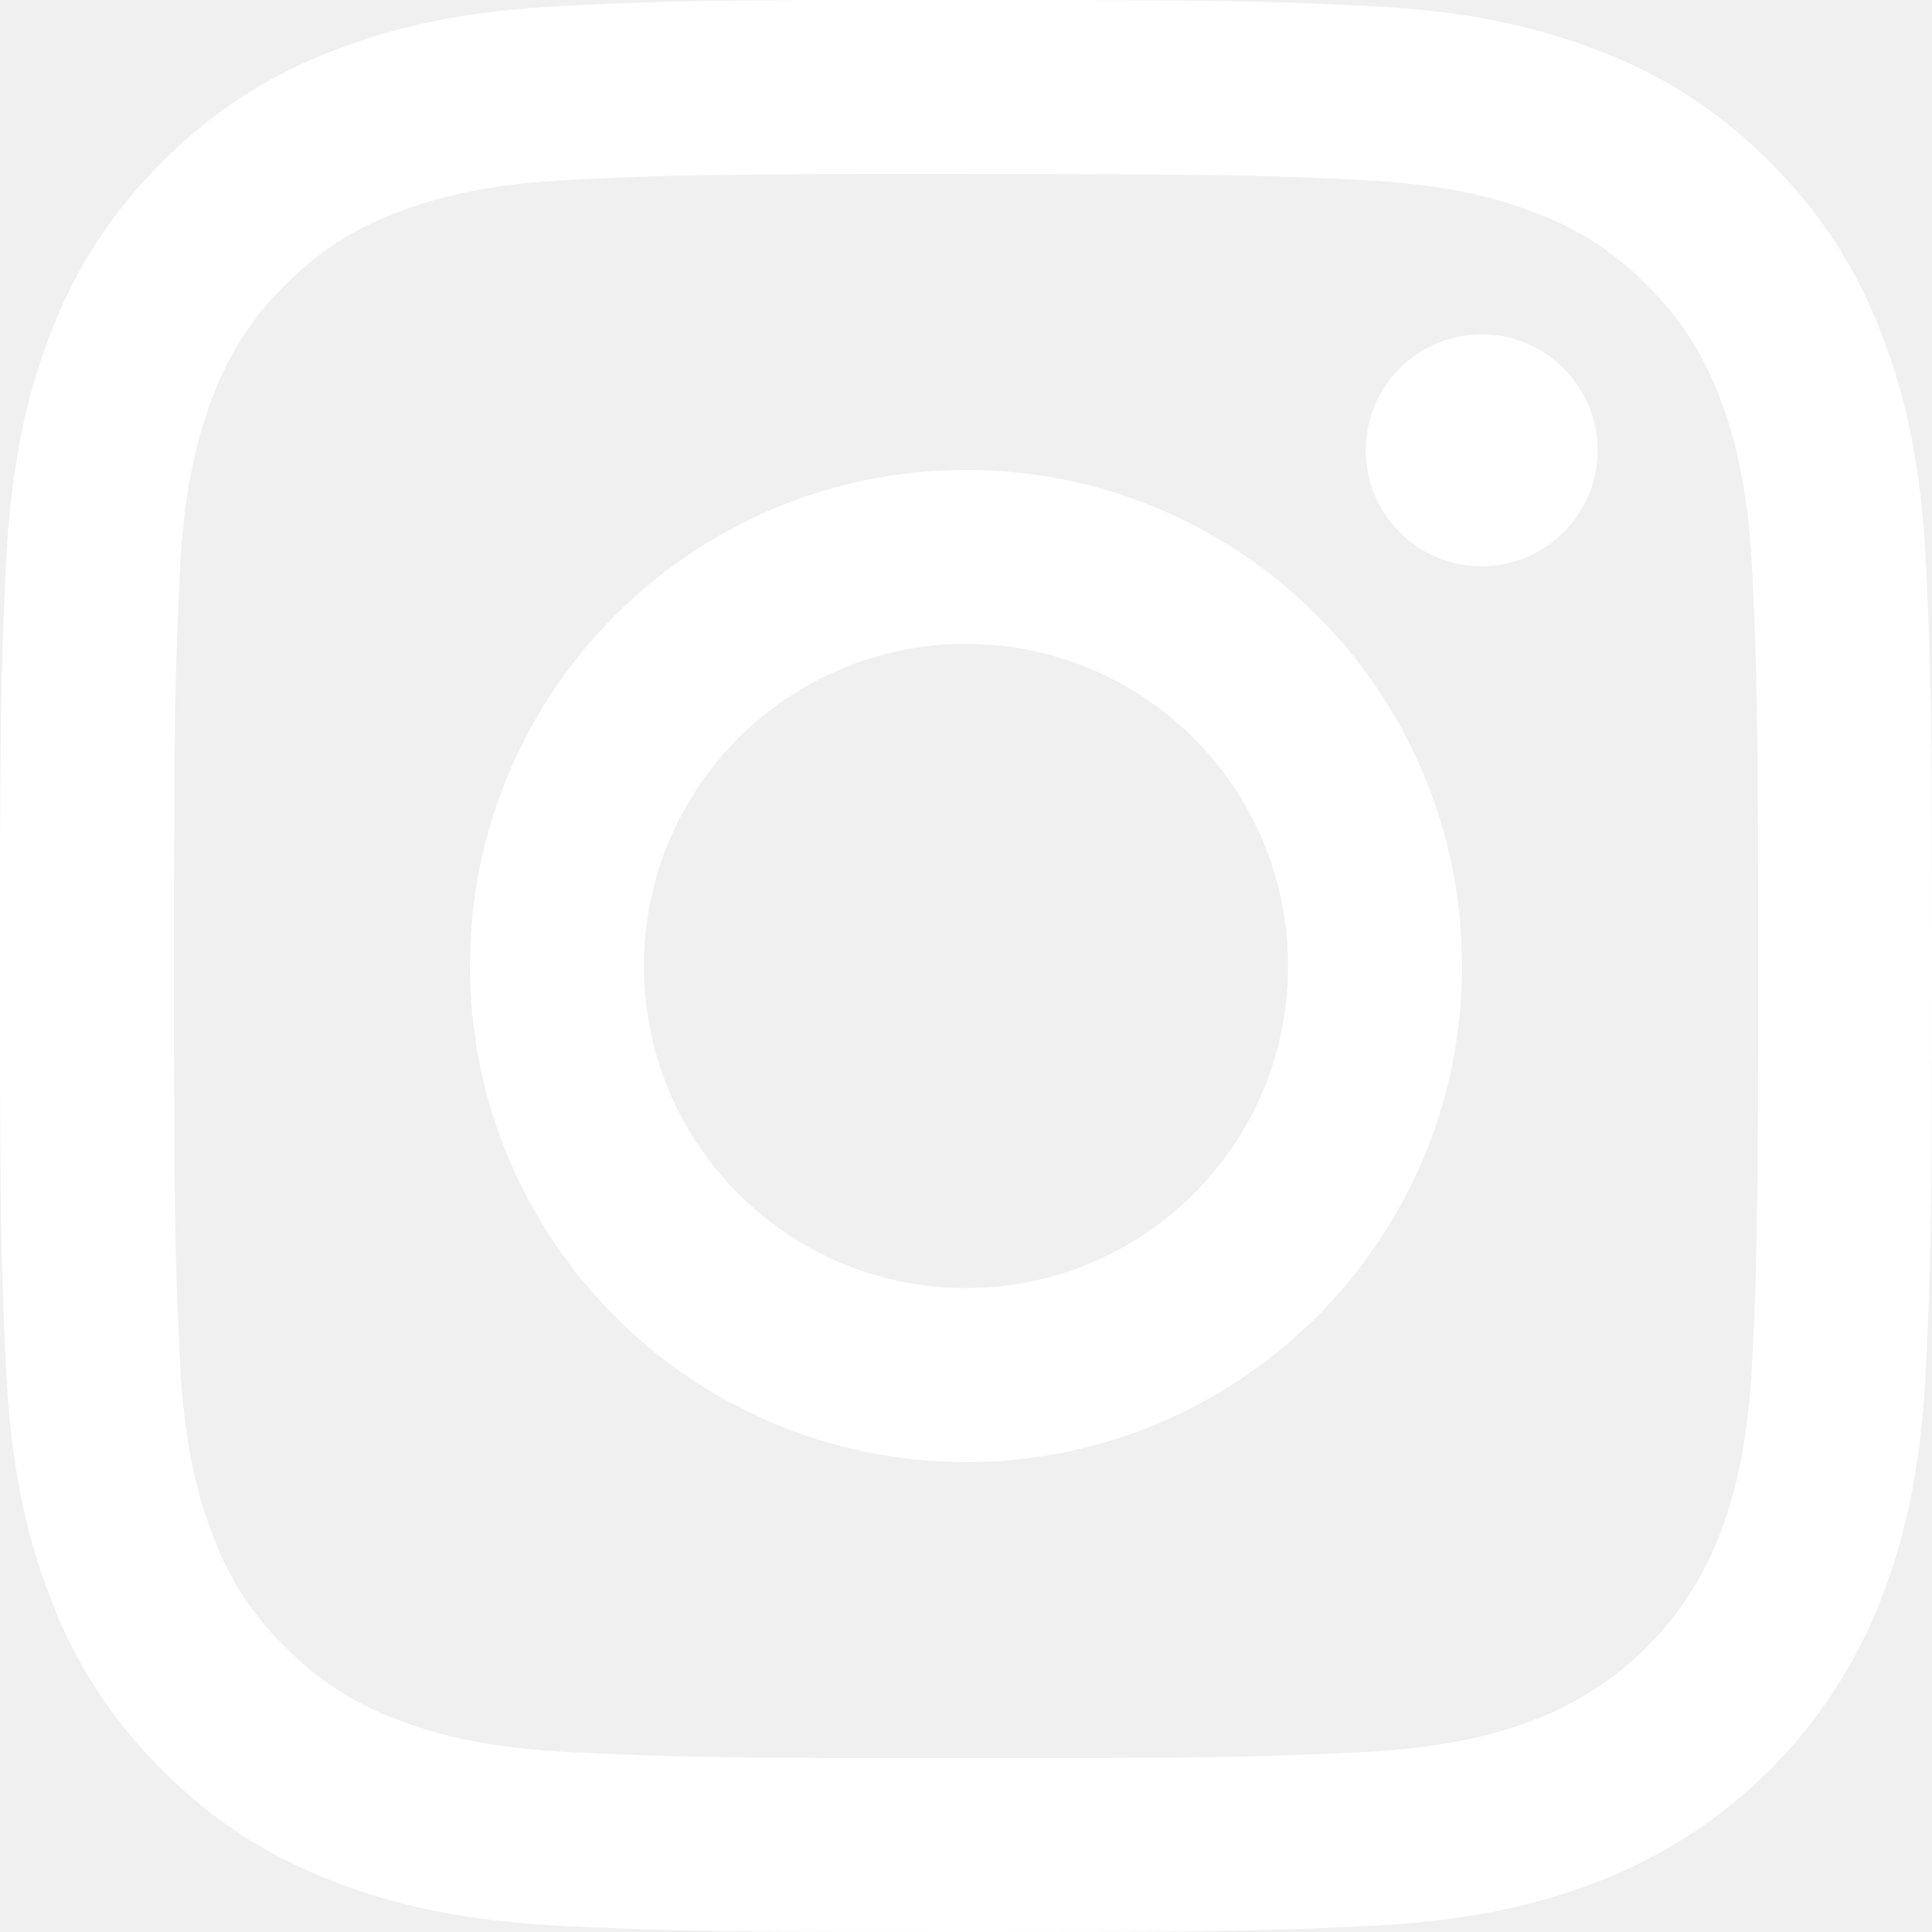
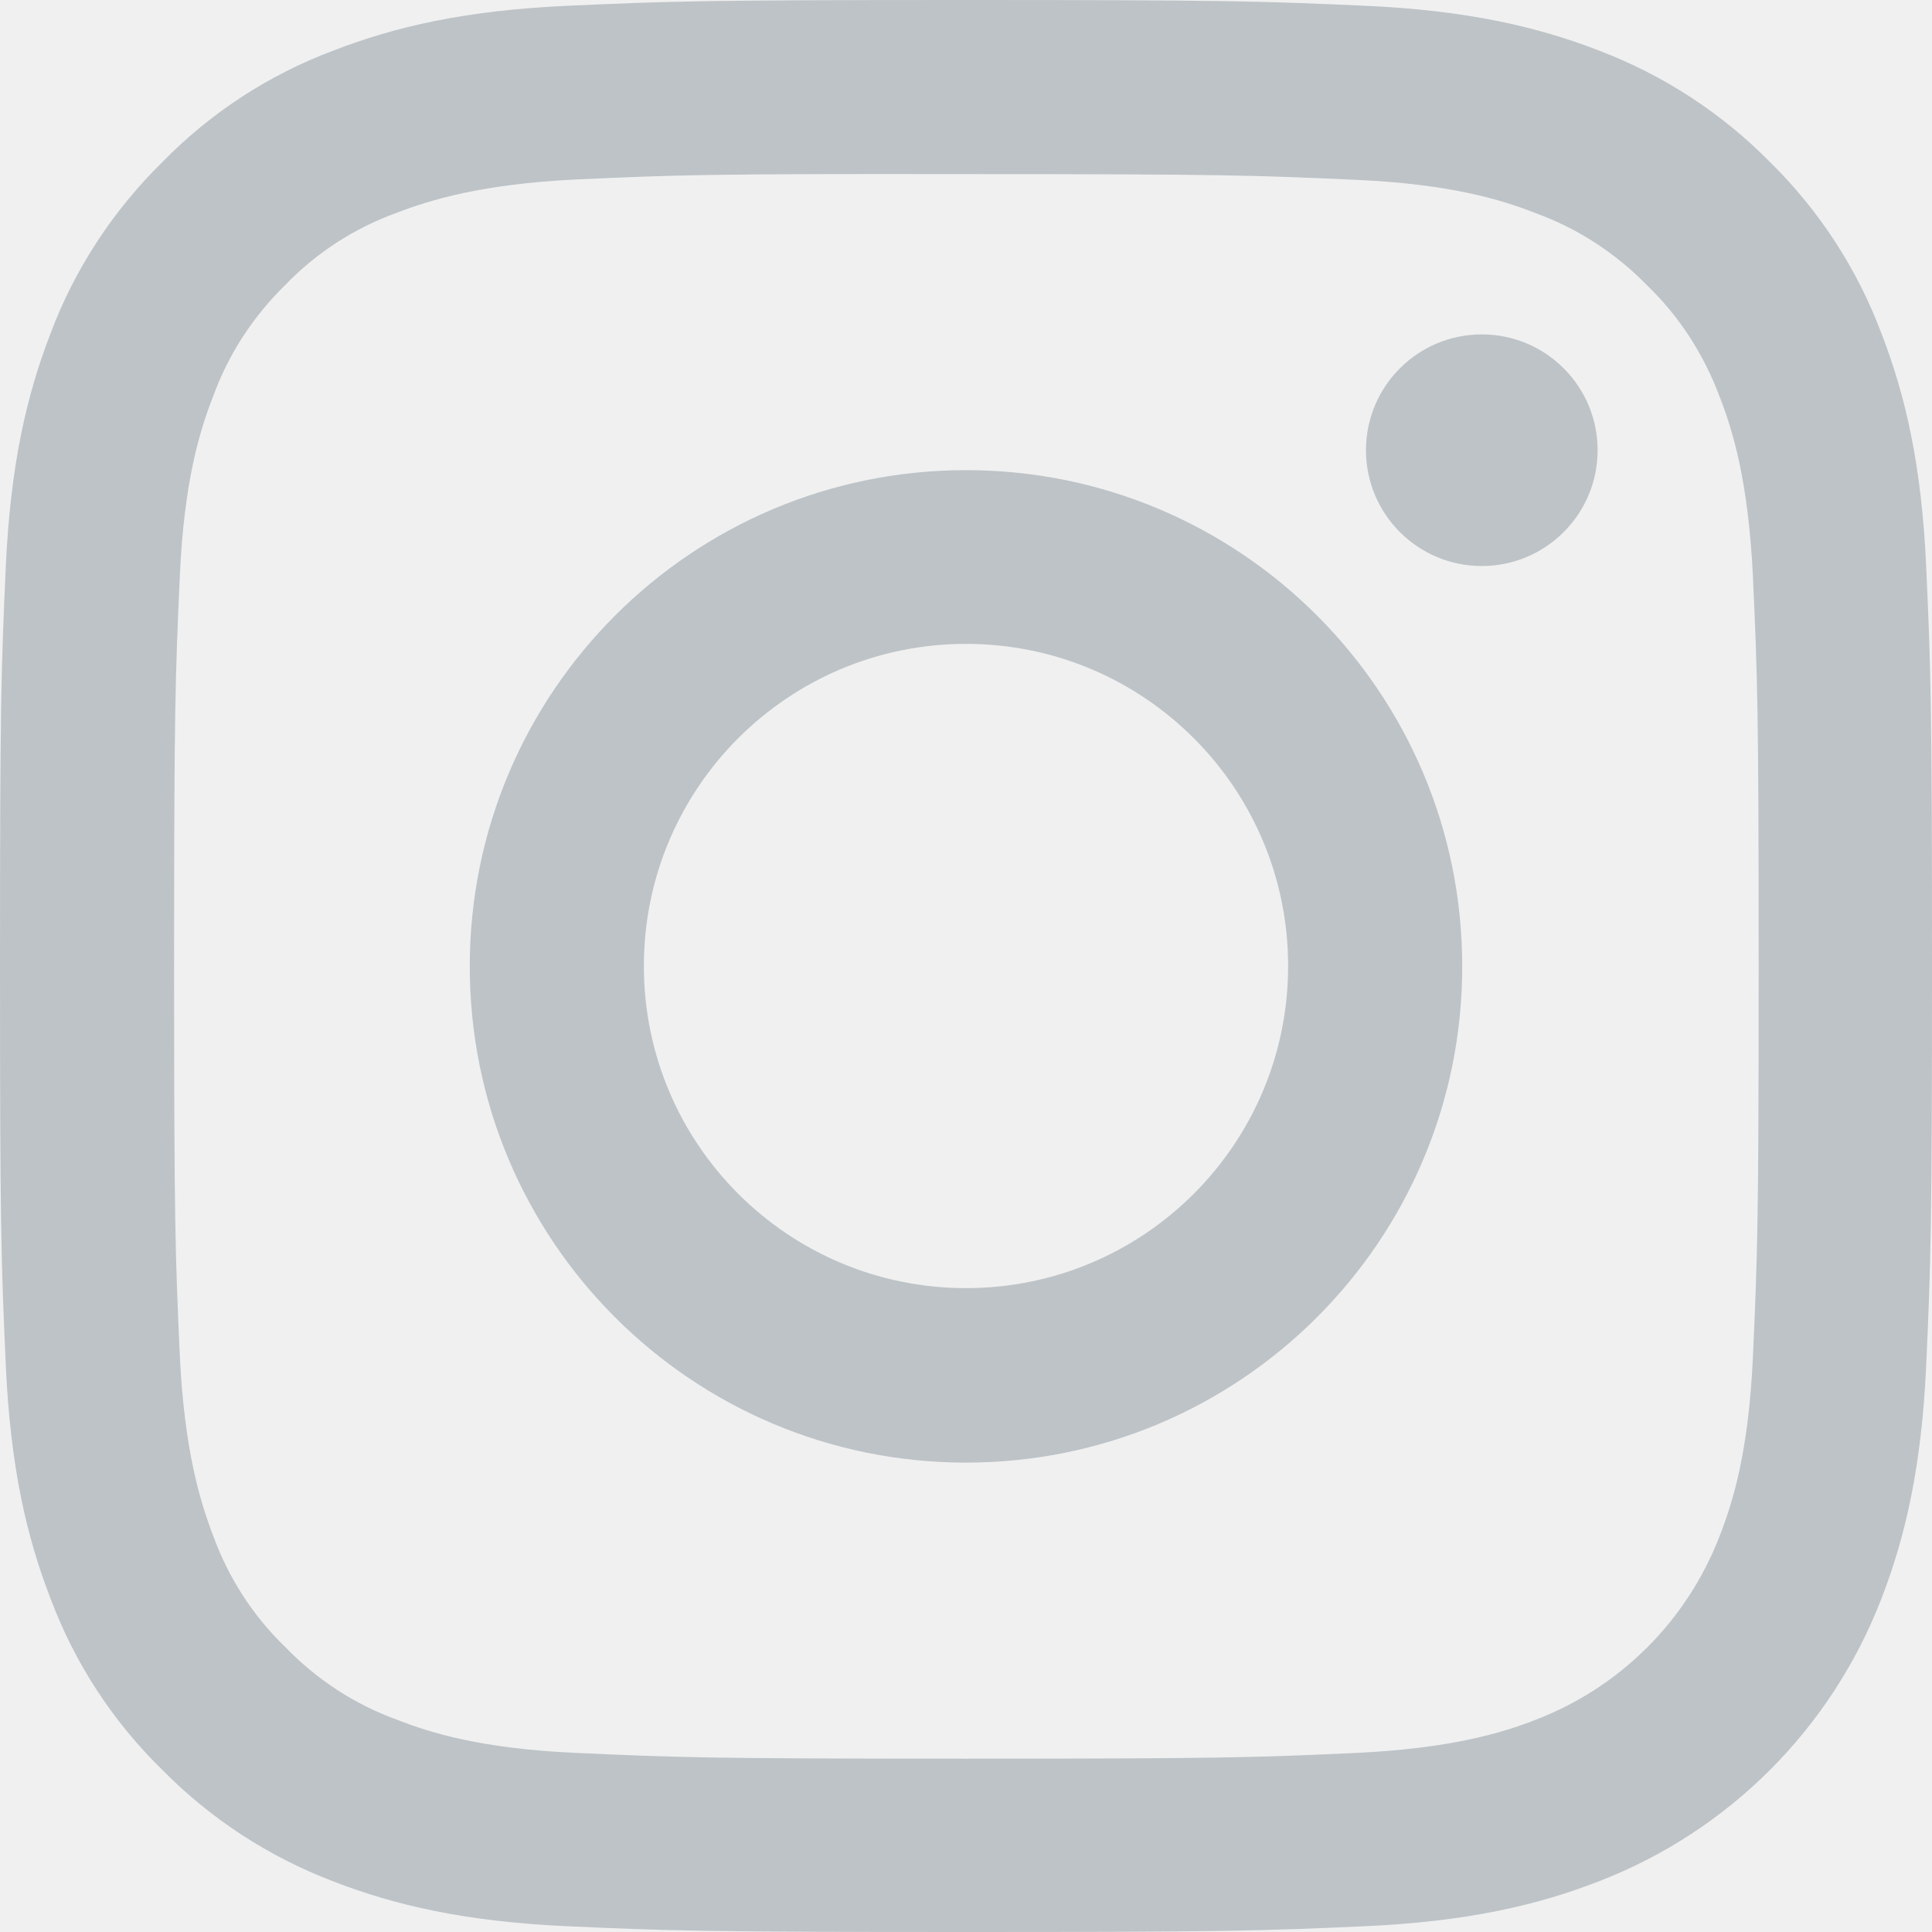
- <svg xmlns="http://www.w3.org/2000/svg" id="Logo" viewBox="0 0 503.84 503.84">
-   <defs>
-     <style>.cls-1{fill:#fff;}</style>
-   </defs>
-   <path class="cls-1" d="M256,49.47c67.27,0,75.23.26,101.8,1.47,24.56,1.12,37.9,5.22,46.78,8.67a78,78,0,0,1,29,18.85,78,78,0,0,1,18.85,29c3.45,8.88,7.55,22.22,8.67,46.78,1.21,26.57,1.47,34.53,1.47,101.8s-.26,75.23-1.47,101.8c-1.12,24.56-5.22,37.9-8.67,46.78a83.51,83.51,0,0,1-47.81,47.81c-8.88,3.45-22.22,7.55-46.78,8.67-26.56,1.21-34.53,1.47-101.8,1.47s-75.24-.26-101.8-1.47c-24.56-1.12-37.9-5.22-46.78-8.67a78,78,0,0,1-29-18.85,78,78,0,0,1-18.85-29c-3.45-8.88-7.55-22.22-8.67-46.78-1.21-26.57-1.47-34.53-1.47-101.8s.26-75.23,1.47-101.8c1.12-24.56,5.22-37.9,8.67-46.78a78,78,0,0,1,18.85-29,78,78,0,0,1,29-18.85c8.88-3.45,22.22-7.55,46.78-8.67,26.57-1.21,34.53-1.47,101.8-1.47m0-45.39c-68.42,0-77,.29-103.87,1.52S107,11.08,91,17.3A123.68,123.68,0,0,0,46.36,46.36,123.68,123.68,0,0,0,17.3,91c-6.22,16-10.48,34.34-11.7,61.15S4.08,187.58,4.08,256s.29,77,1.52,103.87S11.08,405,17.3,421a123.68,123.68,0,0,0,29.06,44.62A123.52,123.52,0,0,0,91,494.69c16,6.23,34.34,10.49,61.15,11.71s35.45,1.52,103.87,1.52,77-.29,103.87-1.52S405,500.92,421,494.69A128.74,128.74,0,0,0,494.69,421c6.23-16,10.49-34.34,11.71-61.15s1.52-35.45,1.52-103.87-.29-77-1.52-103.87S500.92,107,494.69,91a123.52,123.52,0,0,0-29.05-44.62A123.68,123.68,0,0,0,421,17.3c-16-6.22-34.34-10.48-61.15-11.7S324.42,4.08,256,4.08Z" transform="translate(-4.08 -4.08)" />
-   <path class="cls-1" d="M256,126.64A129.36,129.36,0,1,0,385.36,256,129.35,129.35,0,0,0,256,126.64ZM256,340a84,84,0,1,1,84-84A84,84,0,0,1,256,340Z" transform="translate(-4.08 -4.08)" />
-   <circle class="cls-1" cx="386.4" cy="117.44" r="30.23" />
+ <svg xmlns="http://www.w3.org/2000/svg" version="1.1" id="Logo" x="0px" y="0px" viewBox="0 0 503.8 503.8" style="enable-background:new 0 0 503.8 503.8;" xml:space="preserve">
+   <style type="text/css">
+ 	.st0{fill:#BDC3C7;}
+ </style>
+   <path class="st0" d="M251.9,45.4c67.3,0,75.2,0.3,101.8,1.5c24.6,1.1,37.9,5.2,46.8,8.7c11,4,20.9,10.5,29,18.8  c8.4,8.1,14.8,18,18.9,29c3.5,8.9,7.5,22.2,8.7,46.8c1.2,26.6,1.5,34.5,1.5,101.8s-0.3,75.2-1.5,101.8c-1.1,24.6-5.2,37.9-8.7,46.8  c-8.5,22-25.8,39.3-47.8,47.8c-8.9,3.5-22.2,7.5-46.8,8.7c-26.6,1.2-34.5,1.5-101.8,1.5s-75.2-0.3-101.8-1.5  c-24.6-1.1-37.9-5.2-46.8-8.7c-11-4-20.9-10.5-29-18.9c-8.4-8.1-14.8-18-18.8-29c-3.4-8.9-7.5-22.2-8.7-46.8  c-1.2-26.6-1.5-34.5-1.5-101.8s0.3-75.2,1.5-101.8c1.1-24.6,5.2-37.9,8.7-46.8c4-11,10.5-20.9,18.8-29c8.1-8.4,18-14.8,29-18.8  c8.9-3.4,22.2-7.5,46.8-8.7C176.7,45.6,184.7,45.3,251.9,45.4 M252,0c-68.4,0-77,0.3-103.9,1.5S102.9,7,86.9,13.2  c-16.8,6.3-32,16.2-44.6,29.1C29.5,54.9,19.5,70.1,13.2,86.9c-6.2,16-10.5,34.3-11.7,61.1S0,183.5,0,251.9s0.3,77,1.5,103.9  s5.5,45.1,11.7,61.1c6.3,16.8,16.2,32,29.1,44.6c12.6,12.8,27.8,22.7,44.6,29.1c16,6.2,34.3,10.5,61.1,11.7s35.4,1.5,103.9,1.5  s77-0.3,103.9-1.5s45.1-5.5,61.1-11.7c33.9-13.1,60.6-39.8,73.7-73.7c6.2-16,10.5-34.3,11.7-61.1s1.5-35.5,1.5-103.9  s-0.3-77-1.5-103.9s-5.5-45.1-11.7-61.1c-6.3-16.8-16.2-32-29-44.6c-12.6-12.8-27.8-22.7-44.6-29.1c-16-6.2-34.3-10.5-61.1-11.7  S320.3,0,252,0L252,0z" />
+   <path class="st0" d="M251.9,122.6c-71.4,0-129.4,57.9-129.4,129.4s57.9,129.4,129.4,129.4s129.4-57.9,129.4-129.4l0,0  C381.3,180.5,323.4,122.6,251.9,122.6C251.9,122.6,251.9,122.6,251.9,122.6z M251.9,335.9c-46.4,0-84-37.6-84-84s37.6-84,84-84  s84,37.6,84,84S298.3,335.9,251.9,335.9L251.9,335.9z" />
+   <circle class="st0" cx="386.4" cy="117.4" r="30.2" />
</svg>
